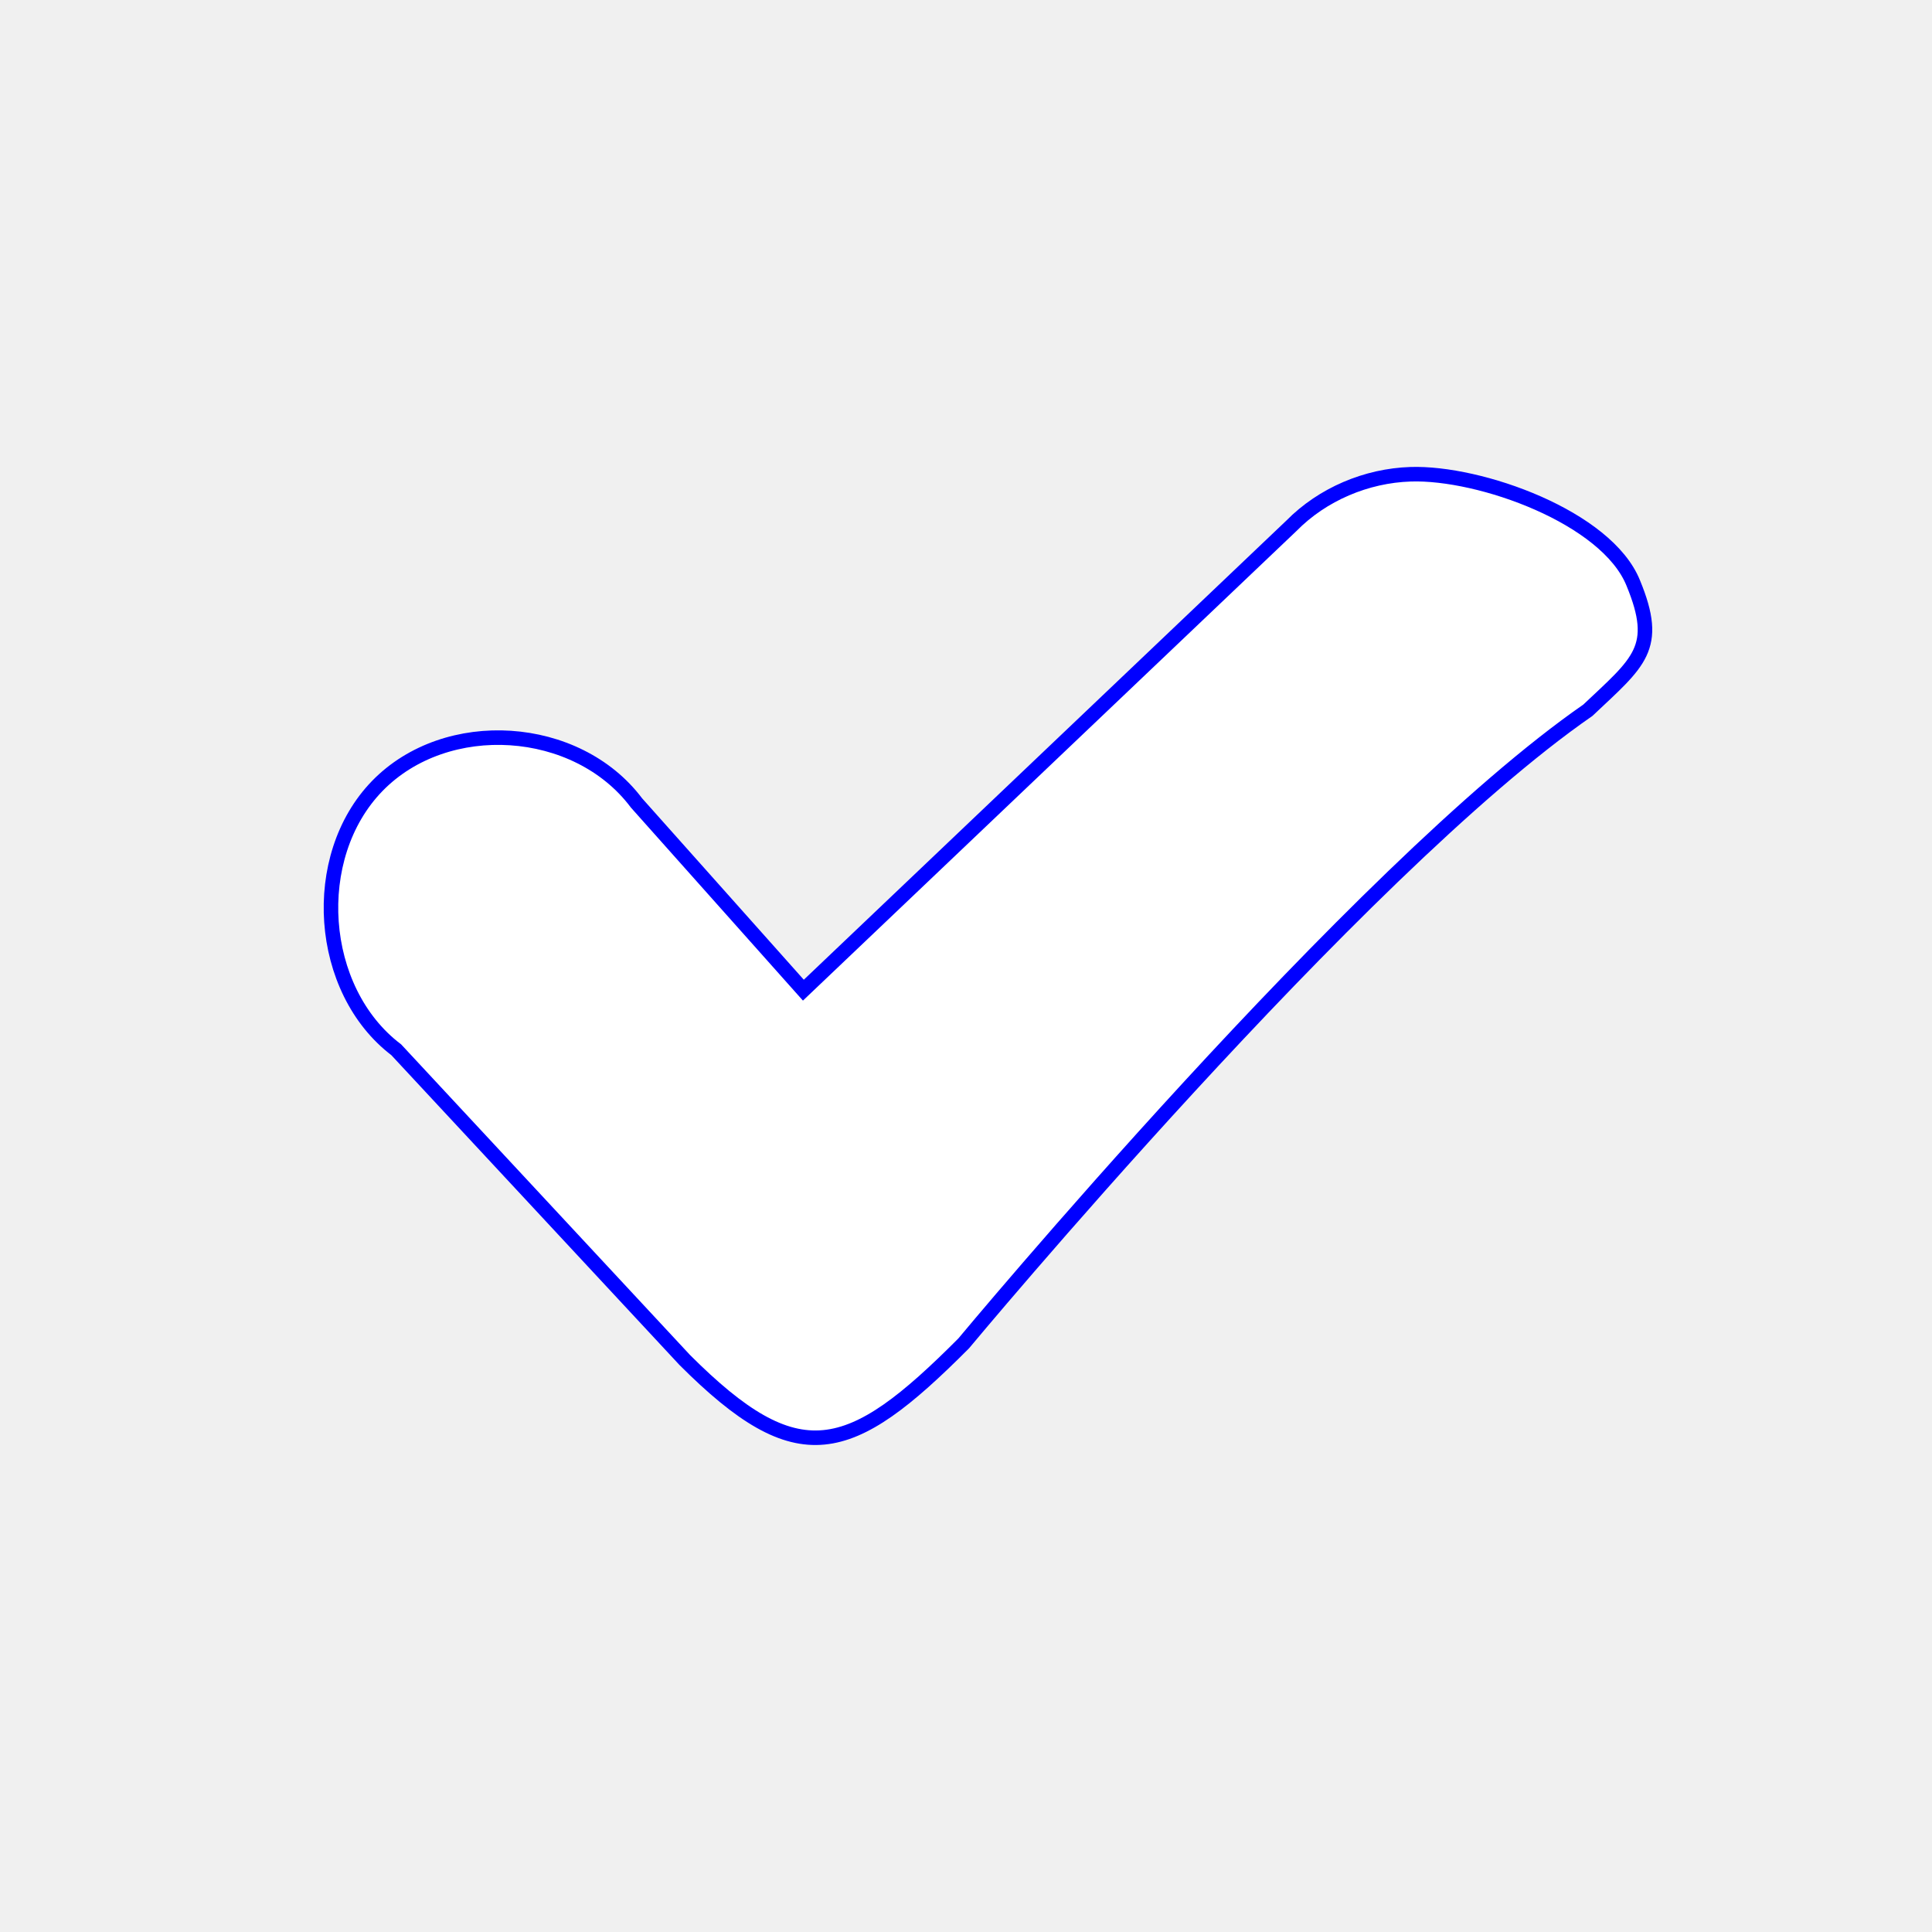
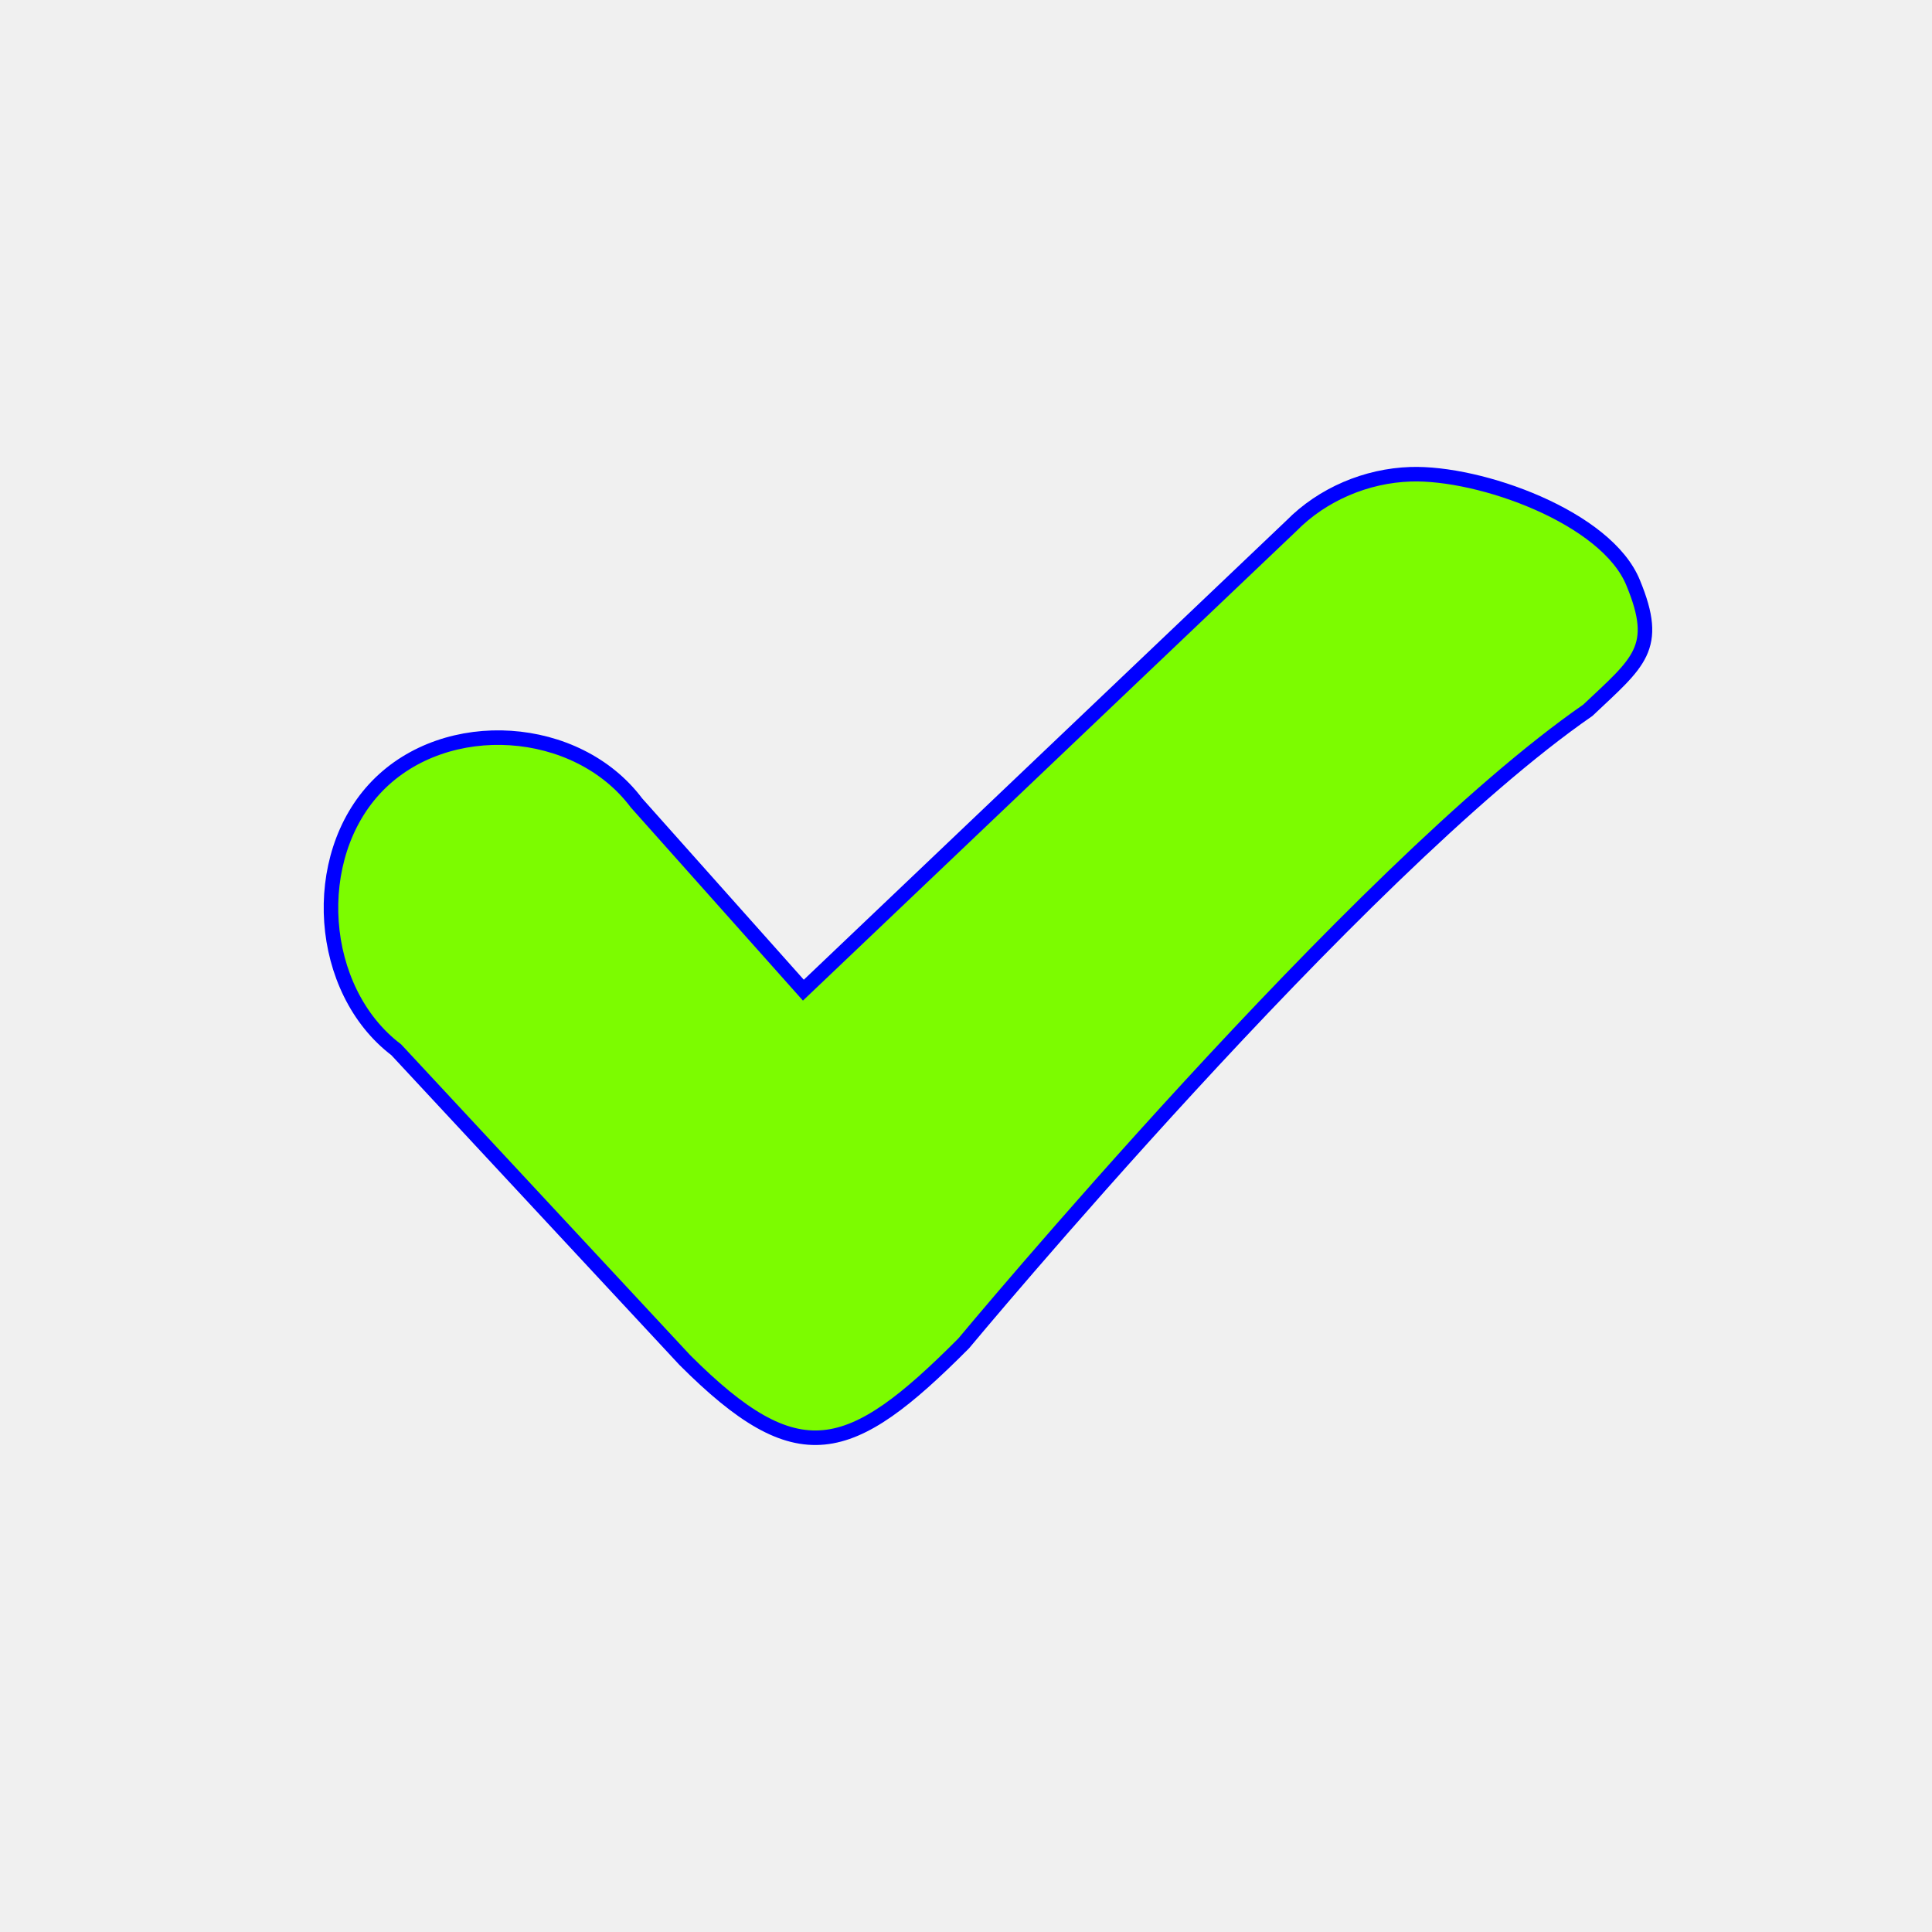
<svg xmlns="http://www.w3.org/2000/svg" width="133pt" height="133pt" viewBox="0 0 133 133" version="1.1">
  <g id="surface1">
-     <path style=" stroke:blue; stroke-opacity:9;fill-rule:nonzero;fill:#ffffff;fill-opacity:2;" d="M 97.102 32.648 C 94.074 32.746 91.047 34.016 88.898 36.199 L 55.305 68.164 L 43.816 55.273 C 39.715 49.805 30.73 49.219 25.977 54.102 C 21.223 58.984 21.875 68.164 27.277 72.266 L 47.137 93.621 C 54.949 101.434 58.465 100.391 66.34 92.48 C 66.34 92.48 93.426 59.895 109.309 48.895 C 112.824 45.574 114.289 44.629 112.434 40.137 C 110.613 35.613 101.887 32.488 97.102 32.648 Z M 97.102 32.648 " />
+     <path style=" stroke:blue; stroke-opacity:9;fill-rule:nonzero;fill:#7CFC00;fill-opacity:2;" d="M 97.102 32.648 C 94.074 32.746 91.047 34.016 88.898 36.199 L 55.305 68.164 L 43.816 55.273 C 39.715 49.805 30.73 49.219 25.977 54.102 C 21.223 58.984 21.875 68.164 27.277 72.266 L 47.137 93.621 C 54.949 101.434 58.465 100.391 66.34 92.48 C 66.34 92.48 93.426 59.895 109.309 48.895 C 112.824 45.574 114.289 44.629 112.434 40.137 C 110.613 35.613 101.887 32.488 97.102 32.648 Z M 97.102 32.648 " />
  </g>
</svg>
